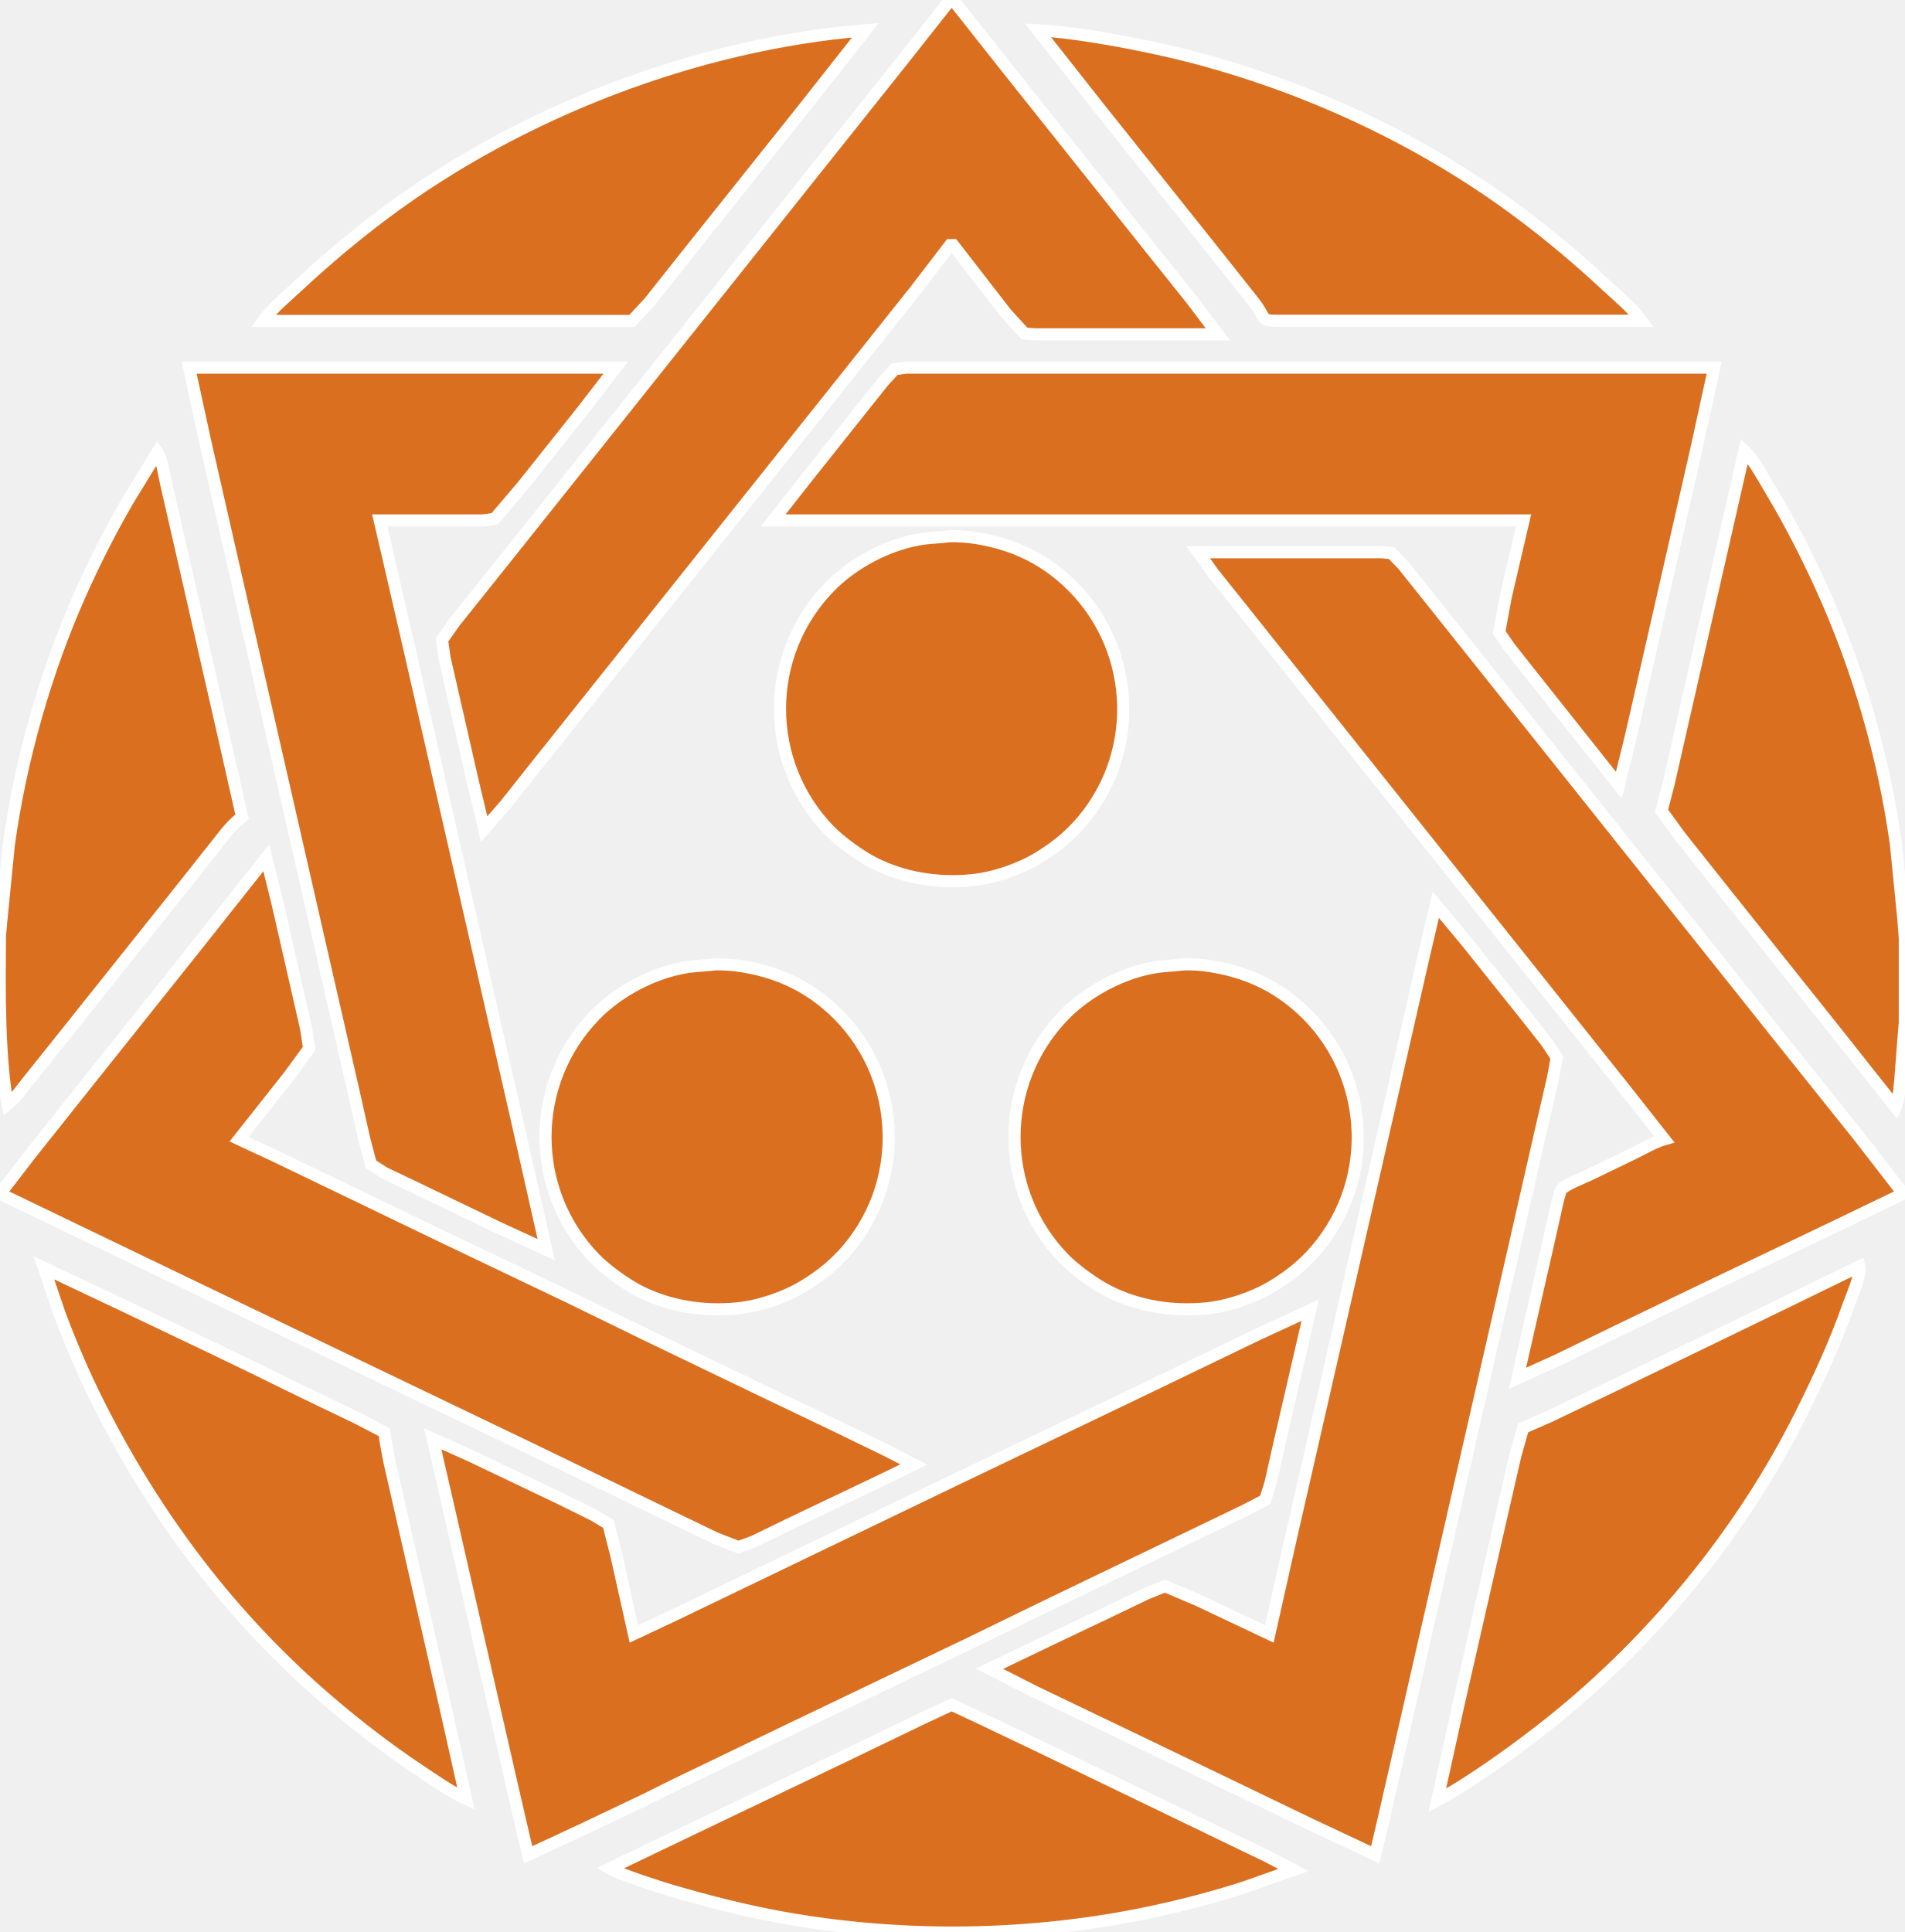
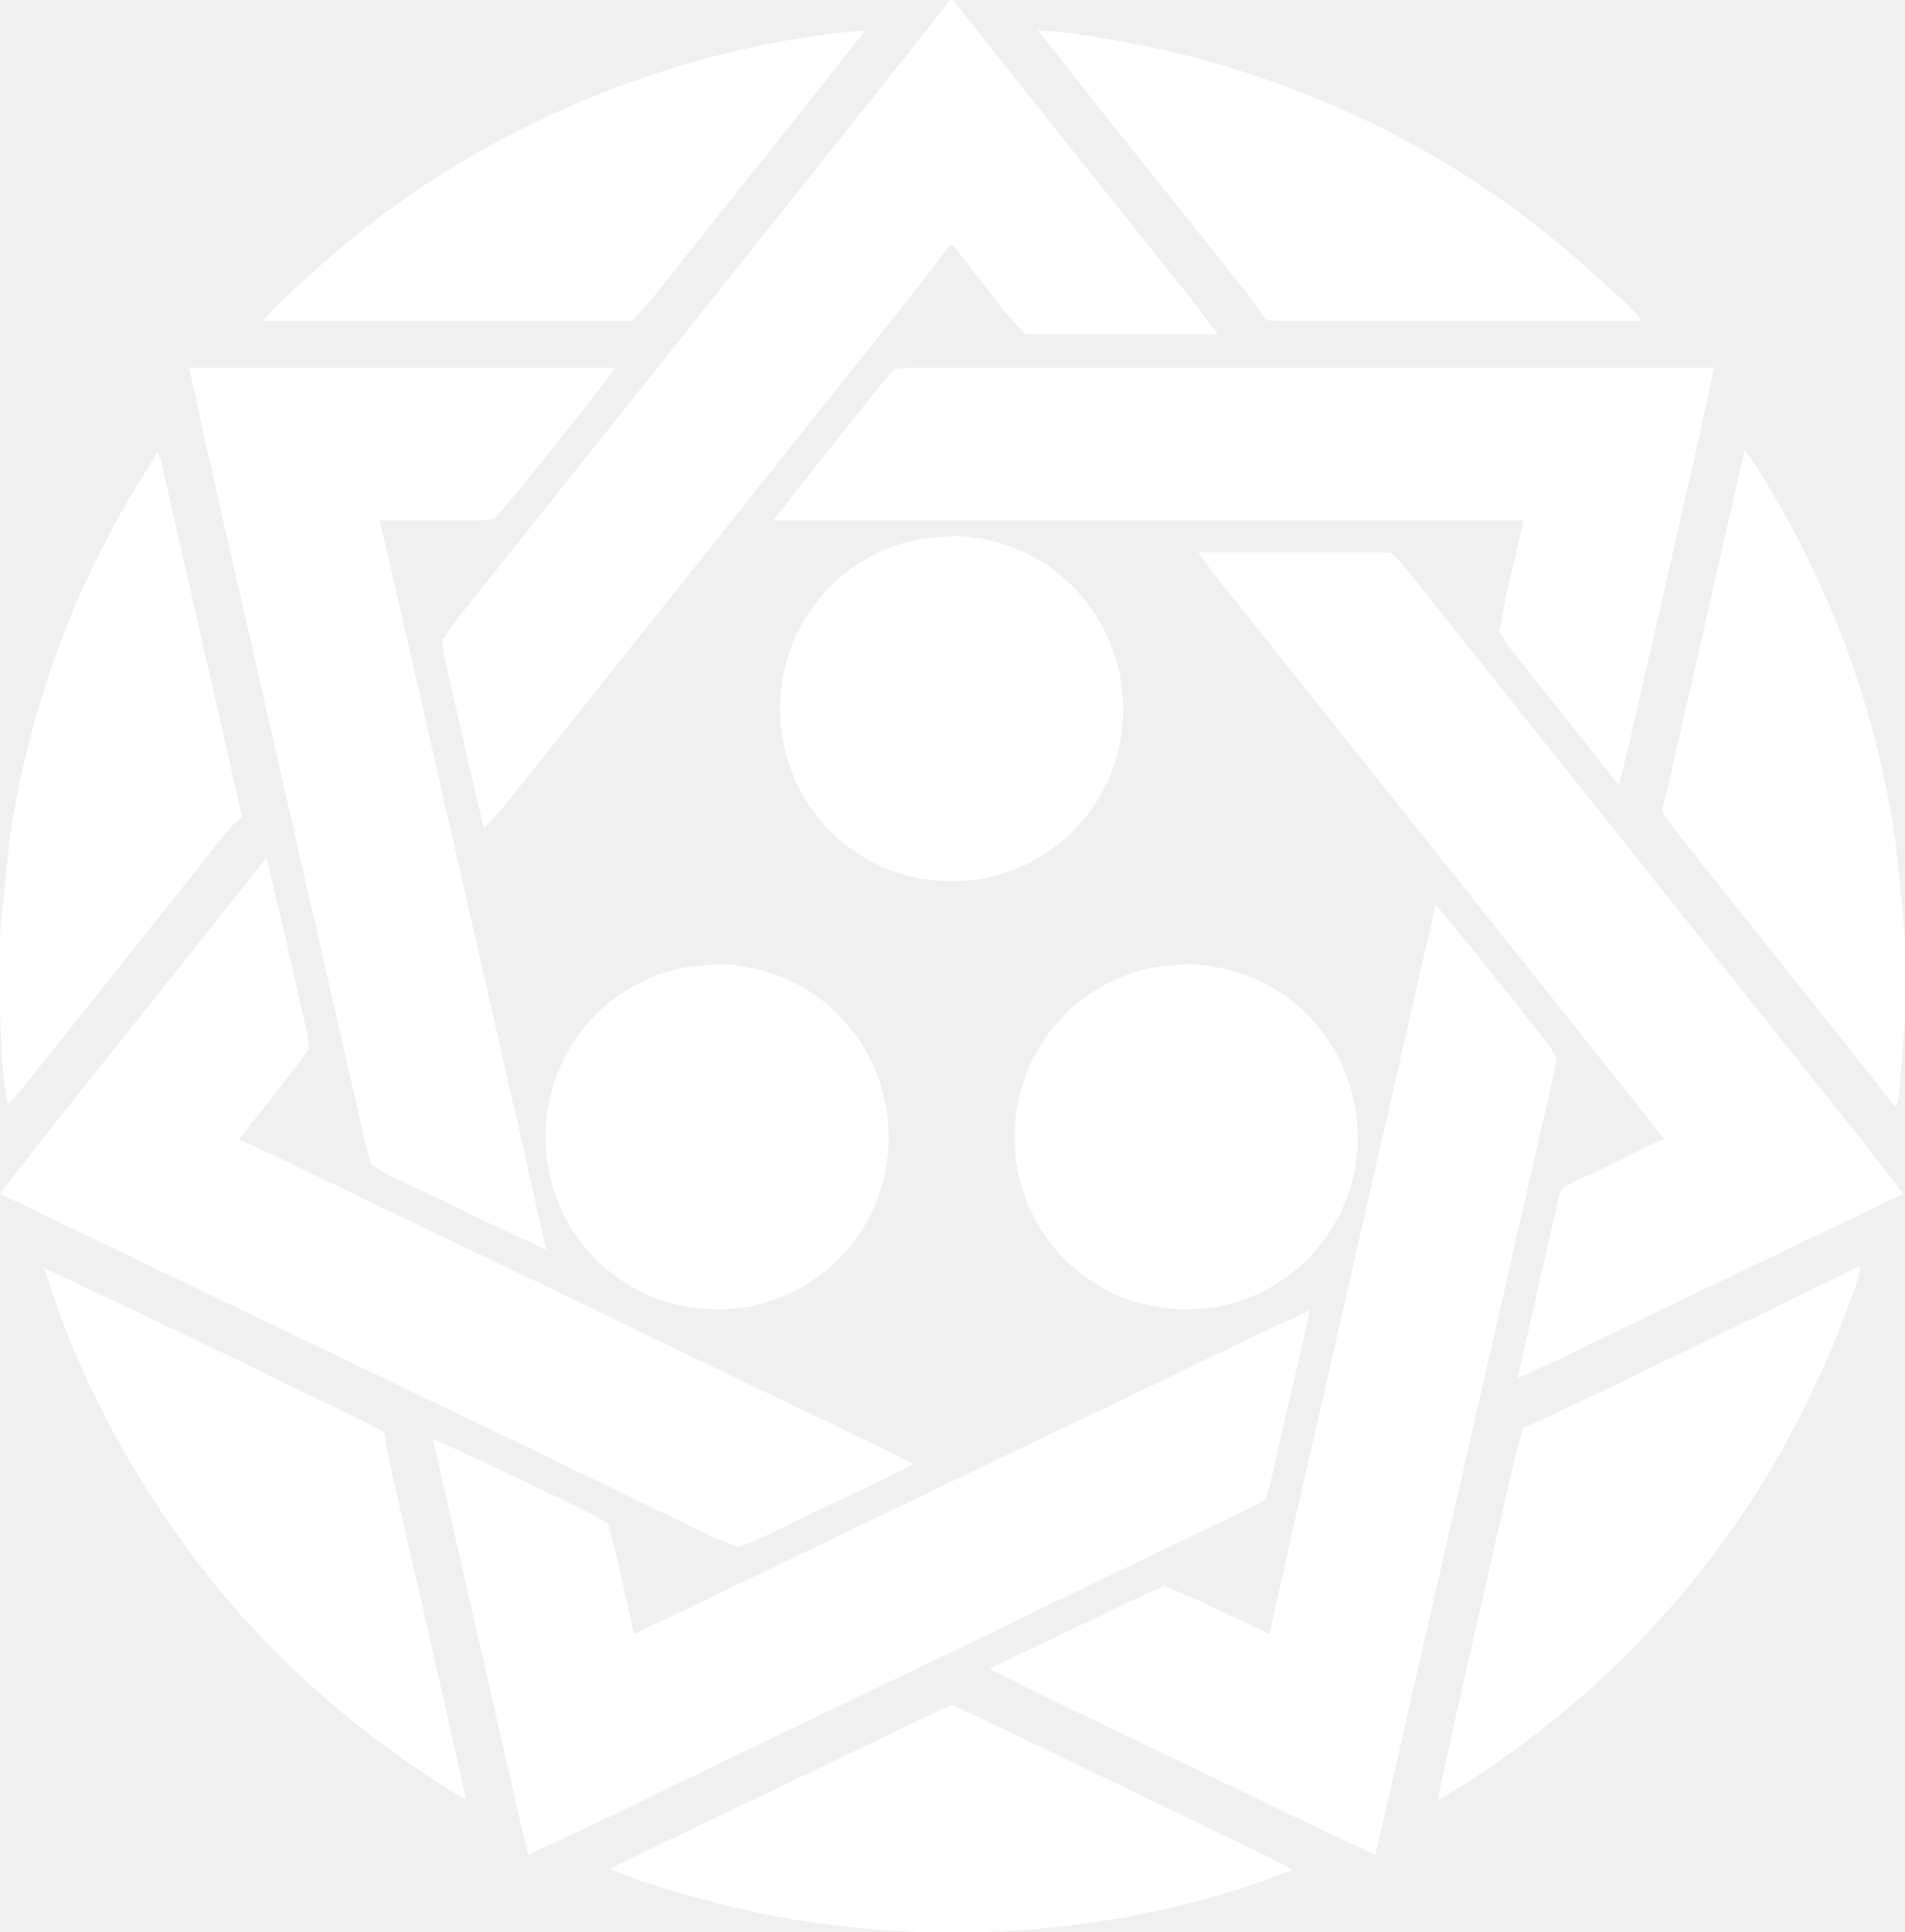
<svg xmlns="http://www.w3.org/2000/svg" width="106.596mm" height="108.12mm" viewBox="0 0 1259 1277">
-   <path id="Selection" fill="#DB6F20" stroke="white" stroke-width="8" d="M 628.00,0.00            C 628.00,0.00 598.00,38.00 598.00,38.00              598.00,38.00 543.00,107.00 543.00,107.00              543.00,107.00 386.80,303.00 386.80,303.00              386.80,303.00 319.80,387.00 319.80,387.00              319.80,387.00 300.60,411.00 300.60,411.00              300.60,411.00 292.14,423.00 292.14,423.00              292.14,423.00 293.87,435.00 293.87,435.00              293.87,435.00 299.35,459.00 299.35,459.00              299.35,459.00 312.58,517.00 312.58,517.00              312.58,517.00 320.00,548.00 320.00,548.00              320.00,548.00 334.00,532.00 334.00,532.00              334.00,532.00 357.00,503.00 357.00,503.00              357.00,503.00 431.20,410.00 431.20,410.00              431.20,410.00 562.80,245.00 562.80,245.00              562.80,245.00 605.00,192.00 605.00,192.00              605.00,192.00 628.00,162.00 628.00,162.00              628.00,162.00 630.00,162.00 630.00,162.00              630.00,162.00 664.88,207.00 664.88,207.00              664.88,207.00 677.09,220.40 677.09,220.40              677.09,220.40 684.00,221.00 684.00,221.00              684.00,221.00 805.00,221.00 805.00,221.00              805.00,221.00 787.60,198.00 787.60,198.00              787.60,198.00 758.80,162.00 758.80,162.00              758.80,162.00 665.58,45.00 665.58,45.00              665.58,45.00 630.00,0.00 630.00,0.00              630.00,0.00 628.00,0.00 628.00,0.00 Z            M 174.00,212.13            C 174.00,212.13 405.00,212.13 405.00,212.13              405.00,212.13 417.71,212.13 417.71,212.13              417.71,212.13 429.00,200.00 429.00,200.00              429.00,200.00 455.20,167.00 455.20,167.00              455.20,167.00 531.00,72.00 531.00,72.00              531.00,72.00 572.00,20.00 572.00,20.00              460.43,29.04 343.45,74.14 254.00,141.13              234.02,156.09 215.25,171.91 197.00,188.91              189.45,195.94 179.99,203.63 174.00,212.13 Z            M 686.00,20.00            C 686.00,20.00 726.20,71.00 726.20,71.00              726.20,71.00 802.00,166.00 802.00,166.00              802.00,166.00 828.20,199.00 828.20,199.00              837.51,210.81 832.81,211.98 844.00,212.00              844.00,212.00 1085.00,212.00 1085.00,212.00              1079.01,203.63 1069.55,195.94 1062.00,188.91              1043.75,171.91 1024.98,156.09 1005.00,141.13              939.29,91.92 861.55,56.01 782.00,36.13              756.28,29.70 712.02,21.20 686.00,20.00 Z            M 125.00,243.00            C 125.00,243.00 136.12,294.00 136.12,294.00              136.12,294.00 154.12,373.00 154.12,373.00              154.12,373.00 209.35,615.00 209.35,615.00              209.35,615.00 233.58,721.00 233.58,721.00              233.58,721.00 240.79,753.00 240.79,753.00              240.79,753.00 245.16,769.61 245.16,769.61              245.16,769.61 254.00,775.25 254.00,775.25              254.00,775.25 275.00,785.26 275.00,785.26              275.00,785.26 329.00,811.26 329.00,811.26              329.00,811.26 361.00,826.00 361.00,826.00              361.00,826.00 343.42,748.00 343.42,748.00              343.42,748.00 301.65,565.00 301.65,565.00              301.65,565.00 267.65,416.00 267.65,416.00              267.65,416.00 251.00,344.00 251.00,344.00              251.00,344.00 319.00,344.00 319.00,344.00              319.00,344.00 326.91,342.98 326.91,342.98              326.91,342.98 345.60,321.00 345.60,321.00              345.60,321.00 384.60,272.00 384.60,272.00              384.60,272.00 407.00,243.00 407.00,243.00              407.00,243.00 125.00,243.00 125.00,243.00 Z            M 511.00,344.00            C 511.00,344.00 1007.00,344.00 1007.00,344.00              1007.00,344.00 995.12,395.00 995.12,395.00              995.12,395.00 990.90,418.00 990.90,418.00              990.90,418.00 997.80,428.00 997.80,428.00              997.80,428.00 1013.60,448.00 1013.60,448.00              1013.60,448.00 1070.00,519.00 1070.00,519.00              1070.00,519.00 1077.88,487.00 1077.88,487.00              1077.88,487.00 1093.42,419.00 1093.42,419.00              1093.42,419.00 1121.42,296.00 1121.42,296.00              1121.42,296.00 1133.00,243.00 1133.00,243.00              1133.00,243.00 599.00,243.00 599.00,243.00              599.00,243.00 591.29,244.02 591.29,244.02              591.29,244.02 584.00,252.00 584.00,252.00              584.00,252.00 572.00,267.00 572.00,267.00              572.00,267.00 533.80,315.00 533.80,315.00              533.80,315.00 511.00,344.00 511.00,344.00 Z            M 1153.00,298.00            C 1153.00,298.00 1143.42,340.00 1143.42,340.00              1143.42,340.00 1113.58,471.00 1113.58,471.00              1113.58,471.00 1103.12,517.00 1103.12,517.00              1103.12,517.00 1098.24,536.00 1098.24,536.00              1098.24,536.00 1110.60,553.00 1110.60,553.00              1110.60,553.00 1140.80,591.00 1140.80,591.00              1140.80,591.00 1213.40,682.00 1213.40,682.00              1213.40,682.00 1253.00,732.00 1253.00,732.00              1255.16,727.31 1255.58,717.51 1256.16,712.00              1256.16,712.00 1258.09,687.00 1258.09,687.00              1258.09,687.00 1259.00,676.00 1259.00,676.00              1259.00,676.00 1259.00,620.00 1259.00,620.00              1259.00,620.00 1258.09,608.00 1258.09,608.00              1258.09,608.00 1253.13,558.00 1253.13,558.00              1245.00,499.59 1227.86,440.61 1203.31,387.00              1193.43,365.43 1182.61,344.36 1170.40,324.00              1166.04,316.74 1158.85,303.43 1153.00,298.00 Z            M 104.00,299.00            C 104.00,299.00 84.42,331.00 84.42,331.00              72.81,351.01 62.26,371.86 52.86,393.00              30.05,444.28 13.61,502.42 5.87,558.00              5.87,558.00 0.91,608.00 0.91,608.00              0.91,608.00 0.00,618.00 0.00,618.00              -0.39,651.77 -0.86,697.28 5.00,730.00              10.17,725.97 14.11,720.12 18.20,715.00              18.20,715.00 39.00,689.00 39.00,689.00              39.00,689.00 118.80,589.00 118.80,589.00              118.80,589.00 142.60,559.00 142.60,559.00              148.42,551.72 152.45,545.72 160.00,540.00              160.00,540.00 146.42,480.00 146.42,480.00              146.42,480.00 120.88,368.00 120.88,368.00              120.88,368.00 109.88,320.00 109.88,320.00              108.48,314.09 107.21,303.73 104.00,299.00 Z            M 627.00,354.46            C 617.21,355.69 612.67,355.13 602.00,357.65              582.48,362.27 562.13,373.70 548.17,388.09              504.68,432.88 504.68,504.12 548.17,548.91              555.35,556.31 568.71,565.98 578.00,570.63              597.75,580.53 620.17,583.95 642.00,581.83              656.66,580.41 673.40,574.75 686.00,567.20              699.14,559.32 709.81,550.24 719.10,538.00              756.22,489.10 748.14,419.55 701.00,380.28              690.48,371.53 678.96,365.03 666.00,360.67              654.45,356.78 639.18,353.84 627.00,354.46 Z            M 792.00,365.00            C 792.00,365.00 802.00,379.00 802.00,379.00              802.00,379.00 820.40,402.00 820.40,402.00              820.40,402.00 879.40,476.00 879.40,476.00              879.40,476.00 1023.00,656.00 1023.00,656.00              1023.00,656.00 1072.40,718.00 1072.40,718.00              1072.40,718.00 1100.00,753.00 1100.00,753.00              1093.95,754.73 1084.97,759.79 1079.00,762.75              1079.00,762.75 1050.00,776.74 1050.00,776.74              1045.84,778.75 1034.33,783.02 1031.98,786.39              1030.76,788.15 1028.99,796.46 1028.42,799.00              1028.42,799.00 1022.58,825.00 1022.58,825.00              1022.58,825.00 1009.35,883.00 1009.35,883.00              1009.35,883.00 1003.00,911.00 1003.00,911.00              1003.00,911.00 1029.00,899.25 1029.00,899.25              1029.00,899.25 1070.00,879.31 1070.00,879.31              1070.00,879.31 1124.00,853.26 1124.00,853.26              1124.00,853.26 1214.00,810.22 1214.00,810.22              1214.00,810.22 1258.00,789.00 1258.00,789.00              1258.00,789.00 1229.40,752.00 1229.40,752.00              1229.40,752.00 1175.00,684.00 1175.00,684.00              1175.00,684.00 1000.40,465.00 1000.40,465.00              1000.40,465.00 939.80,389.00 939.80,389.00              939.80,389.00 927.00,373.00 927.00,373.00              927.00,373.00 919.71,365.57 919.71,365.57              919.71,365.57 913.00,365.00 913.00,365.00              913.00,365.00 792.00,365.00 792.00,365.00 Z            M 176.00,567.00            C 176.00,567.00 130.00,625.00 130.00,625.00              130.00,625.00 53.40,721.00 53.40,721.00              53.40,721.00 20.00,763.00 20.00,763.00              20.00,763.00 0.00,789.00 0.00,789.00              0.00,789.00 43.00,809.74 43.00,809.74              43.00,809.74 124.00,848.74 124.00,848.74              124.00,848.74 350.00,957.26 350.00,957.26              350.00,957.26 445.00,1003.25 445.00,1003.25              445.00,1003.25 473.00,1016.75 473.00,1016.75              473.00,1016.75 488.00,1022.58 488.00,1022.58              488.00,1022.58 498.00,1019.00 498.00,1019.00              498.00,1019.00 522.00,1007.31 522.00,1007.31              522.00,1007.31 583.00,978.22 583.00,978.22              583.00,978.22 604.00,968.00 604.00,968.00              604.00,968.00 586.00,958.74 586.00,958.74              586.00,958.74 551.00,941.75 551.00,941.75              551.00,941.75 505.00,919.74 505.00,919.74              505.00,919.74 425.00,881.22 425.00,881.22              425.00,881.22 378.00,858.26 378.00,858.26              378.00,858.26 289.00,815.74 289.00,815.74              289.00,815.74 235.00,789.69 235.00,789.69              235.00,789.69 181.00,763.69 181.00,763.69              181.00,763.69 158.00,753.00 158.00,753.00              158.00,753.00 191.20,711.00 191.20,711.00              191.20,711.00 204.35,693.00 204.35,693.00              204.35,693.00 202.37,680.00 202.37,680.00              202.37,680.00 197.13,657.00 197.13,657.00              197.13,657.00 183.42,597.00 183.42,597.00              183.42,597.00 176.00,567.00 176.00,567.00 Z            M 949.00,598.00            C 949.00,598.00 940.58,634.00 940.58,634.00              940.58,634.00 927.35,692.00 927.35,692.00              927.35,692.00 885.58,875.00 885.58,875.00              885.58,875.00 853.58,1015.00 853.58,1015.00              853.58,1015.00 839.00,1080.00 839.00,1080.00              839.00,1080.00 792.00,1057.75 792.00,1057.75              792.00,1057.75 770.00,1048.42 770.00,1048.42              770.00,1048.42 758.00,1053.22 758.00,1053.22              758.00,1053.22 734.00,1064.75 734.00,1064.75              734.00,1064.75 693.00,1084.26 693.00,1084.26              693.00,1084.26 654.00,1103.00 654.00,1103.00              654.00,1103.00 684.00,1118.25 684.00,1118.25              684.00,1118.25 756.00,1152.78 756.00,1152.78              756.00,1152.78 865.00,1205.31 865.00,1205.31              865.00,1205.31 909.00,1226.00 909.00,1226.00              909.00,1226.00 914.42,1203.00 914.42,1203.00              914.42,1203.00 922.42,1168.00 922.42,1168.00              922.42,1168.00 940.42,1089.00 940.42,1089.00              940.42,1089.00 993.65,856.00 993.65,856.00              993.65,856.00 1019.42,743.00 1019.42,743.00              1019.42,743.00 1026.35,713.00 1026.35,713.00              1026.35,713.00 1028.95,699.00 1028.95,699.00              1028.95,699.00 1022.40,689.00 1022.40,689.00              1022.40,689.00 1008.20,671.00 1008.20,671.00              1008.20,671.00 969.80,623.00 969.80,623.00              969.80,623.00 949.00,598.00 949.00,598.00 Z            M 472.00,637.46            C 462.21,638.69 457.67,638.13 447.00,640.65              427.48,645.27 407.13,656.70 393.17,671.09              349.68,715.88 349.68,787.12 393.17,831.91              400.35,839.31 413.71,848.98 423.00,853.63              442.75,863.53 465.17,866.95 487.00,864.83              501.66,863.41 518.40,857.75 531.00,850.20              544.14,842.32 554.81,833.24 564.10,821.00              601.22,772.10 593.14,702.55 546.00,663.28              535.48,654.53 523.96,648.03 511.00,643.67              499.45,639.78 484.18,636.84 472.00,637.46 Z            M 782.00,637.46            C 772.21,638.69 767.67,638.13 757.00,640.65              737.48,645.27 717.13,656.70 703.17,671.09              659.68,715.88 659.68,787.12 703.17,831.91              710.35,839.31 723.71,848.98 733.00,853.63              752.75,863.53 775.17,866.95 797.00,864.83              811.66,863.41 828.40,857.75 841.00,850.20              854.14,842.32 864.81,833.24 874.10,821.00              911.22,772.10 903.14,702.55 856.00,663.28              845.48,654.53 833.96,648.03 821.00,643.67              809.45,639.78 794.18,636.84 782.00,637.46 Z            M 1229.00,837.00            C 1229.00,837.00 1171.00,865.26 1171.00,865.26              1171.00,865.26 1071.00,913.74 1071.00,913.74              1071.00,913.74 1024.00,936.25 1024.00,936.25              1024.00,936.25 1006.72,943.82 1006.72,943.82              1006.72,943.82 1001.58,962.00 1001.58,962.00              1001.58,962.00 990.79,1009.00 990.79,1009.00              990.79,1009.00 964.12,1126.00 964.12,1126.00              964.12,1126.00 950.00,1190.00 950.00,1190.00              972.70,1177.85 1004.68,1154.66 1025.00,1138.40              1093.07,1083.95 1151.20,1013.09 1190.25,935.00              1201.99,911.52 1212.97,887.81 1221.66,863.00              1223.66,857.27 1230.42,842.24 1229.00,837.00 Z            M 29.00,838.00            C 29.00,838.00 39.58,869.00 39.58,869.00              47.09,888.92 55.23,907.95 64.75,927.00              102.49,1002.47 152.81,1069.26 217.00,1124.27              236.14,1140.67 256.02,1156.01 277.00,1170.00              285.83,1175.89 298.59,1184.80 308.00,1189.00              308.00,1189.00 293.88,1126.00 293.88,1126.00              293.88,1126.00 269.42,1019.00 269.42,1019.00              269.42,1019.00 257.37,966.00 257.37,966.00              257.37,966.00 255.09,954.00 255.09,954.00              255.09,954.00 254.01,946.63 254.01,946.63              254.01,946.63 236.00,937.25 236.00,937.25              236.00,937.25 212.00,925.74 212.00,925.74              212.00,925.74 189.00,914.58 189.00,914.58              189.00,914.58 168.00,904.26 168.00,904.26              168.00,904.26 139.00,890.26 139.00,890.26              139.00,890.26 76.00,860.22 76.00,860.22              76.00,860.22 29.00,838.00 29.00,838.00 Z            M 419.00,1080.00            C 419.00,1080.00 407.37,1028.00 407.37,1028.00              407.37,1028.00 402.07,1007.21 402.07,1007.21              402.07,1007.21 392.00,1001.22 392.00,1001.22              392.00,1001.22 371.00,990.86 371.00,990.86              371.00,990.86 312.00,962.69 312.00,962.69              312.00,962.69 286.00,951.00 286.00,951.00              286.00,951.00 296.58,997.00 296.58,997.00              296.58,997.00 322.35,1110.00 322.35,1110.00              322.35,1110.00 338.58,1181.00 338.58,1181.00              338.58,1181.00 349.00,1226.00 349.00,1226.00              349.00,1226.00 385.00,1209.25 385.00,1209.25              385.00,1209.25 426.00,1189.74 426.00,1189.74              426.00,1189.74 447.00,1179.31 447.00,1179.31              447.00,1179.31 526.00,1141.26 526.00,1141.26              526.00,1141.26 644.00,1084.74 644.00,1084.74              644.00,1084.74 690.00,1062.31 690.00,1062.31              690.00,1062.31 742.00,1037.26 742.00,1037.26              742.00,1037.26 794.00,1012.25 794.00,1012.25              794.00,1012.25 823.00,998.26 823.00,998.26              823.00,998.26 836.27,991.37 836.27,991.37              836.27,991.37 839.79,980.00 839.79,980.00              839.79,980.00 845.42,955.00 845.42,955.00              845.42,955.00 858.35,899.00 858.35,899.00              858.35,899.00 866.00,866.00 866.00,866.00              866.00,866.00 832.00,881.69 832.00,881.69              832.00,881.69 751.00,920.74 751.00,920.74              751.00,920.74 633.00,977.26 633.00,977.26              633.00,977.26 526.00,1028.78 526.00,1028.78              526.00,1028.78 446.00,1067.31 446.00,1067.31              446.00,1067.31 419.00,1080.00 419.00,1080.00 Z            M 403.00,1235.00            C 408.62,1238.46 435.40,1247.20 443.00,1249.42              467.52,1256.59 491.84,1262.89 517.00,1267.42              596.64,1281.79 681.80,1280.62 761.00,1263.79              781.52,1259.43 802.02,1254.04 822.00,1247.66              822.00,1247.66 855.00,1236.00 855.00,1236.00              855.00,1236.00 837.00,1226.69 837.00,1226.69              837.00,1226.69 806.00,1211.75 806.00,1211.75              806.00,1211.75 688.00,1154.75 688.00,1154.75              688.00,1154.75 645.00,1134.24 645.00,1134.24              645.00,1134.24 629.00,1126.78 629.00,1126.78              629.00,1126.78 609.00,1136.14 609.00,1136.14              609.00,1136.14 558.00,1160.75 558.00,1160.75              558.00,1160.75 465.00,1205.26 465.00,1205.26              465.00,1205.26 403.00,1235.00 403.00,1235.00 Z" />
+   <path id="Selection" fill="white" stroke="white" stroke-width="0" d="M 628.00,0.00            C 628.00,0.00 598.00,38.00 598.00,38.00              598.00,38.00 543.00,107.00 543.00,107.00              543.00,107.00 386.80,303.00 386.80,303.00              386.80,303.00 319.80,387.00 319.80,387.00              319.80,387.00 300.60,411.00 300.60,411.00              300.60,411.00 292.14,423.00 292.14,423.00              292.14,423.00 293.87,435.00 293.87,435.00              293.87,435.00 299.35,459.00 299.35,459.00              299.35,459.00 312.58,517.00 312.58,517.00              312.58,517.00 320.00,548.00 320.00,548.00              320.00,548.00 334.00,532.00 334.00,532.00              334.00,532.00 357.00,503.00 357.00,503.00              357.00,503.00 431.20,410.00 431.20,410.00              431.20,410.00 562.80,245.00 562.80,245.00              562.80,245.00 605.00,192.00 605.00,192.00              605.00,192.00 628.00,162.00 628.00,162.00              628.00,162.00 630.00,162.00 630.00,162.00              630.00,162.00 664.88,207.00 664.88,207.00              664.88,207.00 677.09,220.40 677.09,220.40              677.09,220.40 684.00,221.00 684.00,221.00              684.00,221.00 805.00,221.00 805.00,221.00              805.00,221.00 787.60,198.00 787.60,198.00              787.60,198.00 758.80,162.00 758.80,162.00              758.80,162.00 665.58,45.00 665.58,45.00              665.58,45.00 630.00,0.00 630.00,0.00              630.00,0.00 628.00,0.00 628.00,0.00 Z            M 174.00,212.13            C 174.00,212.13 405.00,212.13 405.00,212.13              405.00,212.13 417.71,212.13 417.71,212.13              417.71,212.13 429.00,200.00 429.00,200.00              429.00,200.00 455.20,167.00 455.20,167.00              455.20,167.00 531.00,72.00 531.00,72.00              531.00,72.00 572.00,20.00 572.00,20.00              460.43,29.04 343.45,74.14 254.00,141.13              234.02,156.09 215.25,171.91 197.00,188.91              189.45,195.94 179.99,203.63 174.00,212.13 Z            M 686.00,20.00            C 686.00,20.00 726.20,71.00 726.20,71.00              726.20,71.00 802.00,166.00 802.00,166.00              802.00,166.00 828.20,199.00 828.20,199.00              837.51,210.81 832.81,211.98 844.00,212.00              844.00,212.00 1085.00,212.00 1085.00,212.00              1079.01,203.63 1069.55,195.94 1062.00,188.91              1043.75,171.91 1024.98,156.09 1005.00,141.13              939.29,91.92 861.55,56.01 782.00,36.13              756.28,29.70 712.02,21.20 686.00,20.00 Z            M 125.00,243.00            C 125.00,243.00 136.12,294.00 136.12,294.00              136.12,294.00 154.12,373.00 154.12,373.00              154.12,373.00 209.35,615.00 209.35,615.00              209.35,615.00 233.58,721.00 233.58,721.00              233.58,721.00 240.79,753.00 240.79,753.00              240.79,753.00 245.16,769.61 245.16,769.61              245.16,769.61 254.00,775.25 254.00,775.25              254.00,775.25 275.00,785.26 275.00,785.26              275.00,785.26 329.00,811.26 329.00,811.26              329.00,811.26 361.00,826.00 361.00,826.00              361.00,826.00 343.42,748.00 343.42,748.00              343.42,748.00 301.65,565.00 301.65,565.00              301.65,565.00 267.65,416.00 267.65,416.00              267.65,416.00 251.00,344.00 251.00,344.00              251.00,344.00 319.00,344.00 319.00,344.00              319.00,344.00 326.91,342.98 326.91,342.98              326.91,342.98 345.60,321.00 345.60,321.00              345.60,321.00 384.60,272.00 384.60,272.00              384.60,272.00 407.00,243.00 407.00,243.00              407.00,243.00 125.00,243.00 125.00,243.00 Z            M 511.00,344.00            C 511.00,344.00 1007.00,344.00 1007.00,344.00              1007.00,344.00 995.12,395.00 995.12,395.00              995.12,395.00 990.90,418.00 990.90,418.00              990.90,418.00 997.80,428.00 997.80,428.00              997.80,428.00 1013.60,448.00 1013.60,448.00              1013.60,448.00 1070.00,519.00 1070.00,519.00              1070.00,519.00 1077.88,487.00 1077.88,487.00              1077.88,487.00 1093.42,419.00 1093.42,419.00              1093.42,419.00 1121.42,296.00 1121.42,296.00              1121.42,296.00 1133.00,243.00 1133.00,243.00              1133.00,243.00 599.00,243.00 599.00,243.00              599.00,243.00 591.29,244.02 591.29,244.02              591.29,244.02 584.00,252.00 584.00,252.00              584.00,252.00 572.00,267.00 572.00,267.00              572.00,267.00 533.80,315.00 533.80,315.00              533.80,315.00 511.00,344.00 511.00,344.00 Z            M 1153.00,298.00            C 1153.00,298.00 1143.42,340.00 1143.42,340.00              1143.42,340.00 1113.58,471.00 1113.58,471.00              1113.58,471.00 1103.12,517.00 1103.12,517.00              1103.12,517.00 1098.24,536.00 1098.24,536.00              1098.24,536.00 1110.60,553.00 1110.60,553.00              1110.60,553.00 1140.80,591.00 1140.80,591.00              1140.80,591.00 1213.40,682.00 1213.40,682.00              1213.40,682.00 1253.00,732.00 1253.00,732.00              1255.16,727.31 1255.58,717.51 1256.16,712.00              1256.16,712.00 1258.09,687.00 1258.09,687.00              1258.09,687.00 1259.00,676.00 1259.00,676.00              1259.00,676.00 1259.00,620.00 1259.00,620.00              1259.00,620.00 1258.09,608.00 1258.09,608.00              1258.09,608.00 1253.13,558.00 1253.13,558.00              1245.00,499.59 1227.86,440.61 1203.31,387.00              1193.43,365.43 1182.61,344.36 1170.40,324.00              1166.04,316.74 1158.85,303.43 1153.00,298.00 Z            M 104.00,299.00            C 104.00,299.00 84.42,331.00 84.42,331.00              72.81,351.01 62.26,371.86 52.86,393.00              30.05,444.28 13.61,502.42 5.87,558.00              5.87,558.00 0.91,608.00 0.91,608.00              0.91,608.00 0.00,618.00 0.00,618.00              -0.39,651.77 -0.86,697.28 5.00,730.00              10.17,725.97 14.11,720.12 18.20,715.00              18.20,715.00 39.00,689.00 39.00,689.00              39.00,689.00 118.80,589.00 118.80,589.00              118.80,589.00 142.60,559.00 142.60,559.00              148.42,551.72 152.45,545.72 160.00,540.00              160.00,540.00 146.42,480.00 146.42,480.00              146.42,480.00 120.88,368.00 120.88,368.00              120.88,368.00 109.88,320.00 109.88,320.00              108.48,314.09 107.21,303.73 104.00,299.00 Z            M 627.00,354.46            C 617.21,355.69 612.67,355.13 602.00,357.65              582.48,362.27 562.13,373.70 548.17,388.09              504.68,432.88 504.68,504.12 548.17,548.91              555.35,556.31 568.71,565.98 578.00,570.63              597.75,580.53 620.17,583.95 642.00,581.83              656.66,580.41 673.40,574.75 686.00,567.20              699.14,559.32 709.81,550.24 719.10,538.00              756.22,489.10 748.14,419.55 701.00,380.28              690.48,371.53 678.96,365.03 666.00,360.67              654.45,356.78 639.18,353.84 627.00,354.46 Z            M 792.00,365.00            C 792.00,365.00 802.00,379.00 802.00,379.00              802.00,379.00 820.40,402.00 820.40,402.00              820.40,402.00 879.40,476.00 879.40,476.00              879.40,476.00 1023.00,656.00 1023.00,656.00              1023.00,656.00 1072.40,718.00 1072.40,718.00              1072.40,718.00 1100.00,753.00 1100.00,753.00              1093.95,754.73 1084.97,759.79 1079.00,762.75              1079.00,762.75 1050.00,776.74 1050.00,776.74              1045.84,778.75 1034.33,783.02 1031.98,786.39              1030.76,788.15 1028.99,796.46 1028.42,799.00              1028.42,799.00 1022.58,825.00 1022.58,825.00              1022.58,825.00 1009.35,883.00 1009.35,883.00              1009.35,883.00 1003.00,911.00 1003.00,911.00              1003.00,911.00 1029.00,899.25 1029.00,899.25              1029.00,899.25 1070.00,879.31 1070.00,879.31              1070.00,879.31 1124.00,853.26 1124.00,853.26              1124.00,853.26 1214.00,810.22 1214.00,810.22              1214.00,810.22 1258.00,789.00 1258.00,789.00              1258.00,789.00 1229.40,752.00 1229.40,752.00              1229.40,752.00 1175.00,684.00 1175.00,684.00              1175.00,684.00 1000.40,465.00 1000.40,465.00              1000.40,465.00 939.80,389.00 939.80,389.00              939.80,389.00 927.00,373.00 927.00,373.00              927.00,373.00 919.71,365.57 919.71,365.57              919.71,365.57 913.00,365.00 913.00,365.00              913.00,365.00 792.00,365.00 792.00,365.00 Z            M 176.00,567.00            C 176.00,567.00 130.00,625.00 130.00,625.00              130.00,625.00 53.40,721.00 53.40,721.00              53.40,721.00 20.00,763.00 20.00,763.00              20.00,763.00 0.00,789.00 0.00,789.00              0.00,789.00 43.00,809.74 43.00,809.74              43.00,809.74 124.00,848.74 124.00,848.74              124.00,848.74 350.00,957.26 350.00,957.26              350.00,957.26 445.00,1003.25 445.00,1003.25              445.00,1003.25 473.00,1016.75 473.00,1016.75              473.00,1016.75 488.00,1022.58 488.00,1022.58              488.00,1022.58 498.00,1019.00 498.00,1019.00              498.00,1019.00 522.00,1007.31 522.00,1007.31              522.00,1007.31 583.00,978.22 583.00,978.22              583.00,978.22 604.00,968.00 604.00,968.00              604.00,968.00 586.00,958.74 586.00,958.74              586.00,958.74 551.00,941.75 551.00,941.75              551.00,941.75 505.00,919.74 505.00,919.74              505.00,919.74 425.00,881.22 425.00,881.22              425.00,881.22 378.00,858.26 378.00,858.26              378.00,858.26 289.00,815.74 289.00,815.74              289.00,815.74 235.00,789.69 235.00,789.69              235.00,789.69 181.00,763.69 181.00,763.69              181.00,763.69 158.00,753.00 158.00,753.00              158.00,753.00 191.20,711.00 191.20,711.00              191.20,711.00 204.35,693.00 204.35,693.00              204.35,693.00 202.37,680.00 202.37,680.00              202.37,680.00 197.13,657.00 197.13,657.00              197.13,657.00 183.42,597.00 183.42,597.00              183.42,597.00 176.00,567.00 176.00,567.00 Z            M 949.00,598.00            C 949.00,598.00 940.58,634.00 940.58,634.00              940.58,634.00 927.35,692.00 927.35,692.00              927.35,692.00 885.58,875.00 885.58,875.00              885.58,875.00 853.58,1015.00 853.58,1015.00              853.58,1015.00 839.00,1080.00 839.00,1080.00              839.00,1080.00 792.00,1057.75 792.00,1057.75              792.00,1057.75 770.00,1048.42 770.00,1048.42              770.00,1048.42 758.00,1053.22 758.00,1053.22              758.00,1053.22 734.00,1064.75 734.00,1064.75              734.00,1064.75 693.00,1084.26 693.00,1084.26              693.00,1084.26 654.00,1103.00 654.00,1103.00              654.00,1103.00 684.00,1118.25 684.00,1118.25              684.00,1118.25 756.00,1152.78 756.00,1152.78              756.00,1152.78 865.00,1205.31 865.00,1205.31              865.00,1205.31 909.00,1226.00 909.00,1226.00              909.00,1226.00 914.42,1203.00 914.42,1203.00              914.42,1203.00 922.42,1168.00 922.42,1168.00              922.42,1168.00 940.42,1089.00 940.42,1089.00              940.42,1089.00 993.65,856.00 993.65,856.00              993.65,856.00 1019.42,743.00 1019.42,743.00              1019.42,743.00 1026.35,713.00 1026.35,713.00              1026.35,713.00 1028.95,699.00 1028.95,699.00              1028.95,699.00 1022.40,689.00 1022.40,689.00              1022.40,689.00 1008.20,671.00 1008.20,671.00              1008.20,671.00 969.80,623.00 969.80,623.00              969.80,623.00 949.00,598.00 949.00,598.00 Z            M 472.00,637.46            C 462.21,638.69 457.67,638.13 447.00,640.65              427.48,645.27 407.13,656.70 393.17,671.09              349.68,715.88 349.68,787.12 393.17,831.91              400.35,839.31 413.71,848.98 423.00,853.63              442.75,863.53 465.17,866.95 487.00,864.83              501.66,863.41 518.40,857.75 531.00,850.20              544.14,842.32 554.81,833.24 564.10,821.00              601.22,772.10 593.14,702.55 546.00,663.28              535.48,654.53 523.96,648.03 511.00,643.67              499.45,639.78 484.18,636.84 472.00,637.46 Z            M 782.00,637.46            C 772.21,638.69 767.67,638.13 757.00,640.65              737.48,645.27 717.13,656.70 703.17,671.09              659.68,715.88 659.68,787.12 703.17,831.91              710.35,839.31 723.71,848.98 733.00,853.63              752.75,863.53 775.17,866.95 797.00,864.83              811.66,863.41 828.40,857.75 841.00,850.20              854.14,842.32 864.81,833.24 874.10,821.00              911.22,772.10 903.14,702.55 856.00,663.28              845.48,654.53 833.96,648.03 821.00,643.67              809.45,639.78 794.18,636.84 782.00,637.46 Z            M 1229.00,837.00            C 1229.00,837.00 1171.00,865.26 1171.00,865.26              1171.00,865.26 1071.00,913.74 1071.00,913.74              1071.00,913.74 1024.00,936.25 1024.00,936.25              1024.00,936.25 1006.72,943.82 1006.72,943.82              1006.72,943.82 1001.58,962.00 1001.58,962.00              1001.58,962.00 990.79,1009.00 990.79,1009.00              990.79,1009.00 964.12,1126.00 964.12,1126.00              964.12,1126.00 950.00,1190.00 950.00,1190.00              972.70,1177.85 1004.68,1154.66 1025.00,1138.40              1093.07,1083.95 1151.20,1013.09 1190.25,935.00              1201.99,911.52 1212.97,887.81 1221.66,863.00              1223.66,857.27 1230.42,842.24 1229.00,837.00 Z            M 29.00,838.00            C 29.00,838.00 39.58,869.00 39.58,869.00              47.09,888.92 55.23,907.95 64.75,927.00              102.49,1002.47 152.81,1069.26 217.00,1124.27              236.14,1140.67 256.02,1156.01 277.00,1170.00              285.83,1175.89 298.59,1184.80 308.00,1189.00              308.00,1189.00 293.88,1126.00 293.88,1126.00              293.88,1126.00 269.42,1019.00 269.42,1019.00              269.42,1019.00 257.37,966.00 257.37,966.00              257.37,966.00 255.09,954.00 255.09,954.00              255.09,954.00 254.01,946.63 254.01,946.63              254.01,946.63 236.00,937.25 236.00,937.25              236.00,937.25 212.00,925.74 212.00,925.74              212.00,925.74 189.00,914.58 189.00,914.58              189.00,914.58 168.00,904.26 168.00,904.26              168.00,904.26 139.00,890.26 139.00,890.26              139.00,890.26 76.00,860.22 76.00,860.22              76.00,860.22 29.00,838.00 29.00,838.00 Z            M 419.00,1080.00            C 419.00,1080.00 407.37,1028.00 407.37,1028.00              407.37,1028.00 402.07,1007.21 402.07,1007.21              402.07,1007.21 392.00,1001.22 392.00,1001.22              392.00,1001.22 371.00,990.86 371.00,990.86              371.00,990.86 312.00,962.69 312.00,962.69              312.00,962.69 286.00,951.00 286.00,951.00              286.00,951.00 296.58,997.00 296.58,997.00              296.58,997.00 322.35,1110.00 322.35,1110.00              322.35,1110.00 338.58,1181.00 338.58,1181.00              338.58,1181.00 349.00,1226.00 349.00,1226.00              349.00,1226.00 385.00,1209.25 385.00,1209.25              385.00,1209.25 426.00,1189.74 426.00,1189.74              426.00,1189.74 447.00,1179.31 447.00,1179.31              447.00,1179.31 526.00,1141.26 526.00,1141.26              526.00,1141.26 644.00,1084.74 644.00,1084.74              644.00,1084.74 690.00,1062.31 690.00,1062.31              690.00,1062.31 742.00,1037.26 742.00,1037.26              742.00,1037.26 794.00,1012.25 794.00,1012.25              794.00,1012.25 823.00,998.26 823.00,998.26              823.00,998.26 836.27,991.37 836.27,991.37              836.27,991.37 839.79,980.00 839.79,980.00              839.79,980.00 845.42,955.00 845.42,955.00              845.42,955.00 858.35,899.00 858.35,899.00              858.35,899.00 866.00,866.00 866.00,866.00              866.00,866.00 832.00,881.69 832.00,881.69              832.00,881.69 751.00,920.74 751.00,920.74              751.00,920.74 633.00,977.26 633.00,977.26              633.00,977.26 526.00,1028.78 526.00,1028.78              526.00,1028.78 446.00,1067.31 446.00,1067.31              446.00,1067.31 419.00,1080.00 419.00,1080.00 Z            M 403.00,1235.00            C 408.62,1238.46 435.40,1247.20 443.00,1249.42              467.52,1256.59 491.84,1262.89 517.00,1267.42              596.64,1281.79 681.80,1280.62 761.00,1263.79              781.52,1259.43 802.02,1254.04 822.00,1247.66              822.00,1247.66 855.00,1236.00 855.00,1236.00              855.00,1236.00 837.00,1226.69 837.00,1226.69              837.00,1226.69 806.00,1211.75 806.00,1211.75              806.00,1211.75 688.00,1154.75 688.00,1154.75              688.00,1154.75 645.00,1134.24 645.00,1134.24              645.00,1134.24 629.00,1126.78 629.00,1126.78              629.00,1126.78 609.00,1136.14 609.00,1136.14              609.00,1136.14 558.00,1160.75 558.00,1160.75              558.00,1160.75 465.00,1205.26 465.00,1205.26              465.00,1205.26 403.00,1235.00 403.00,1235.00 Z" />
</svg>
